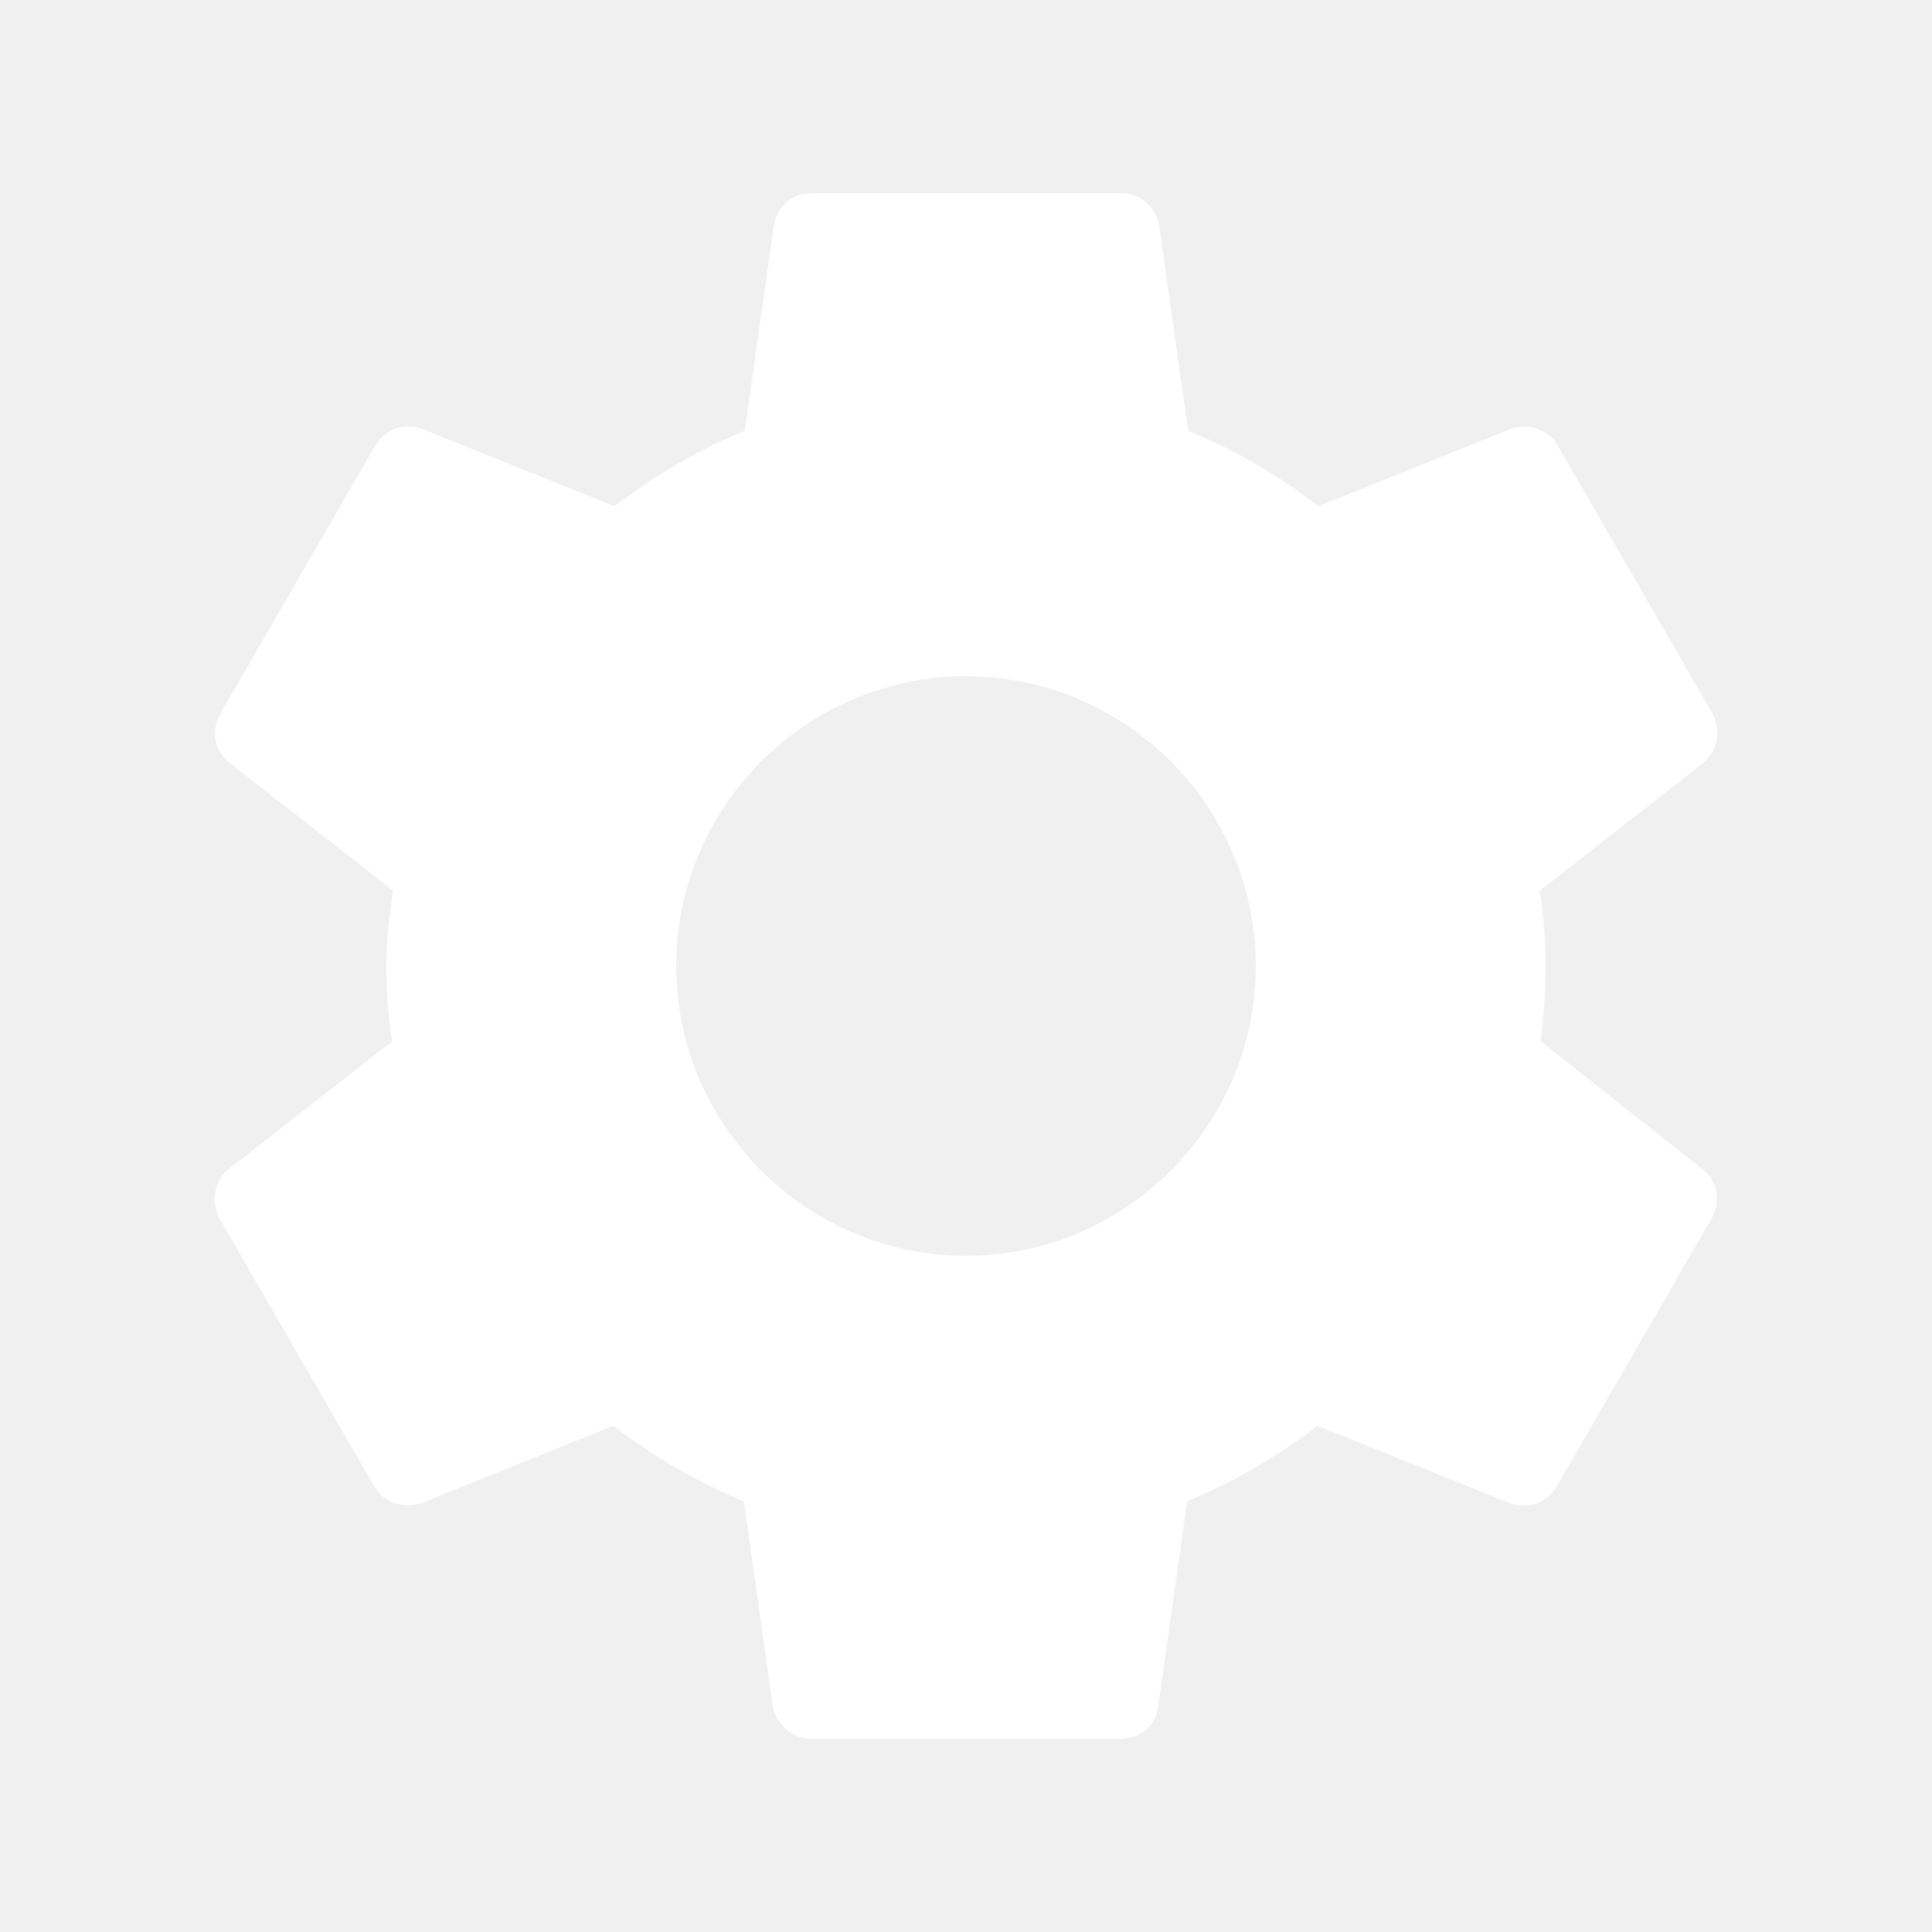
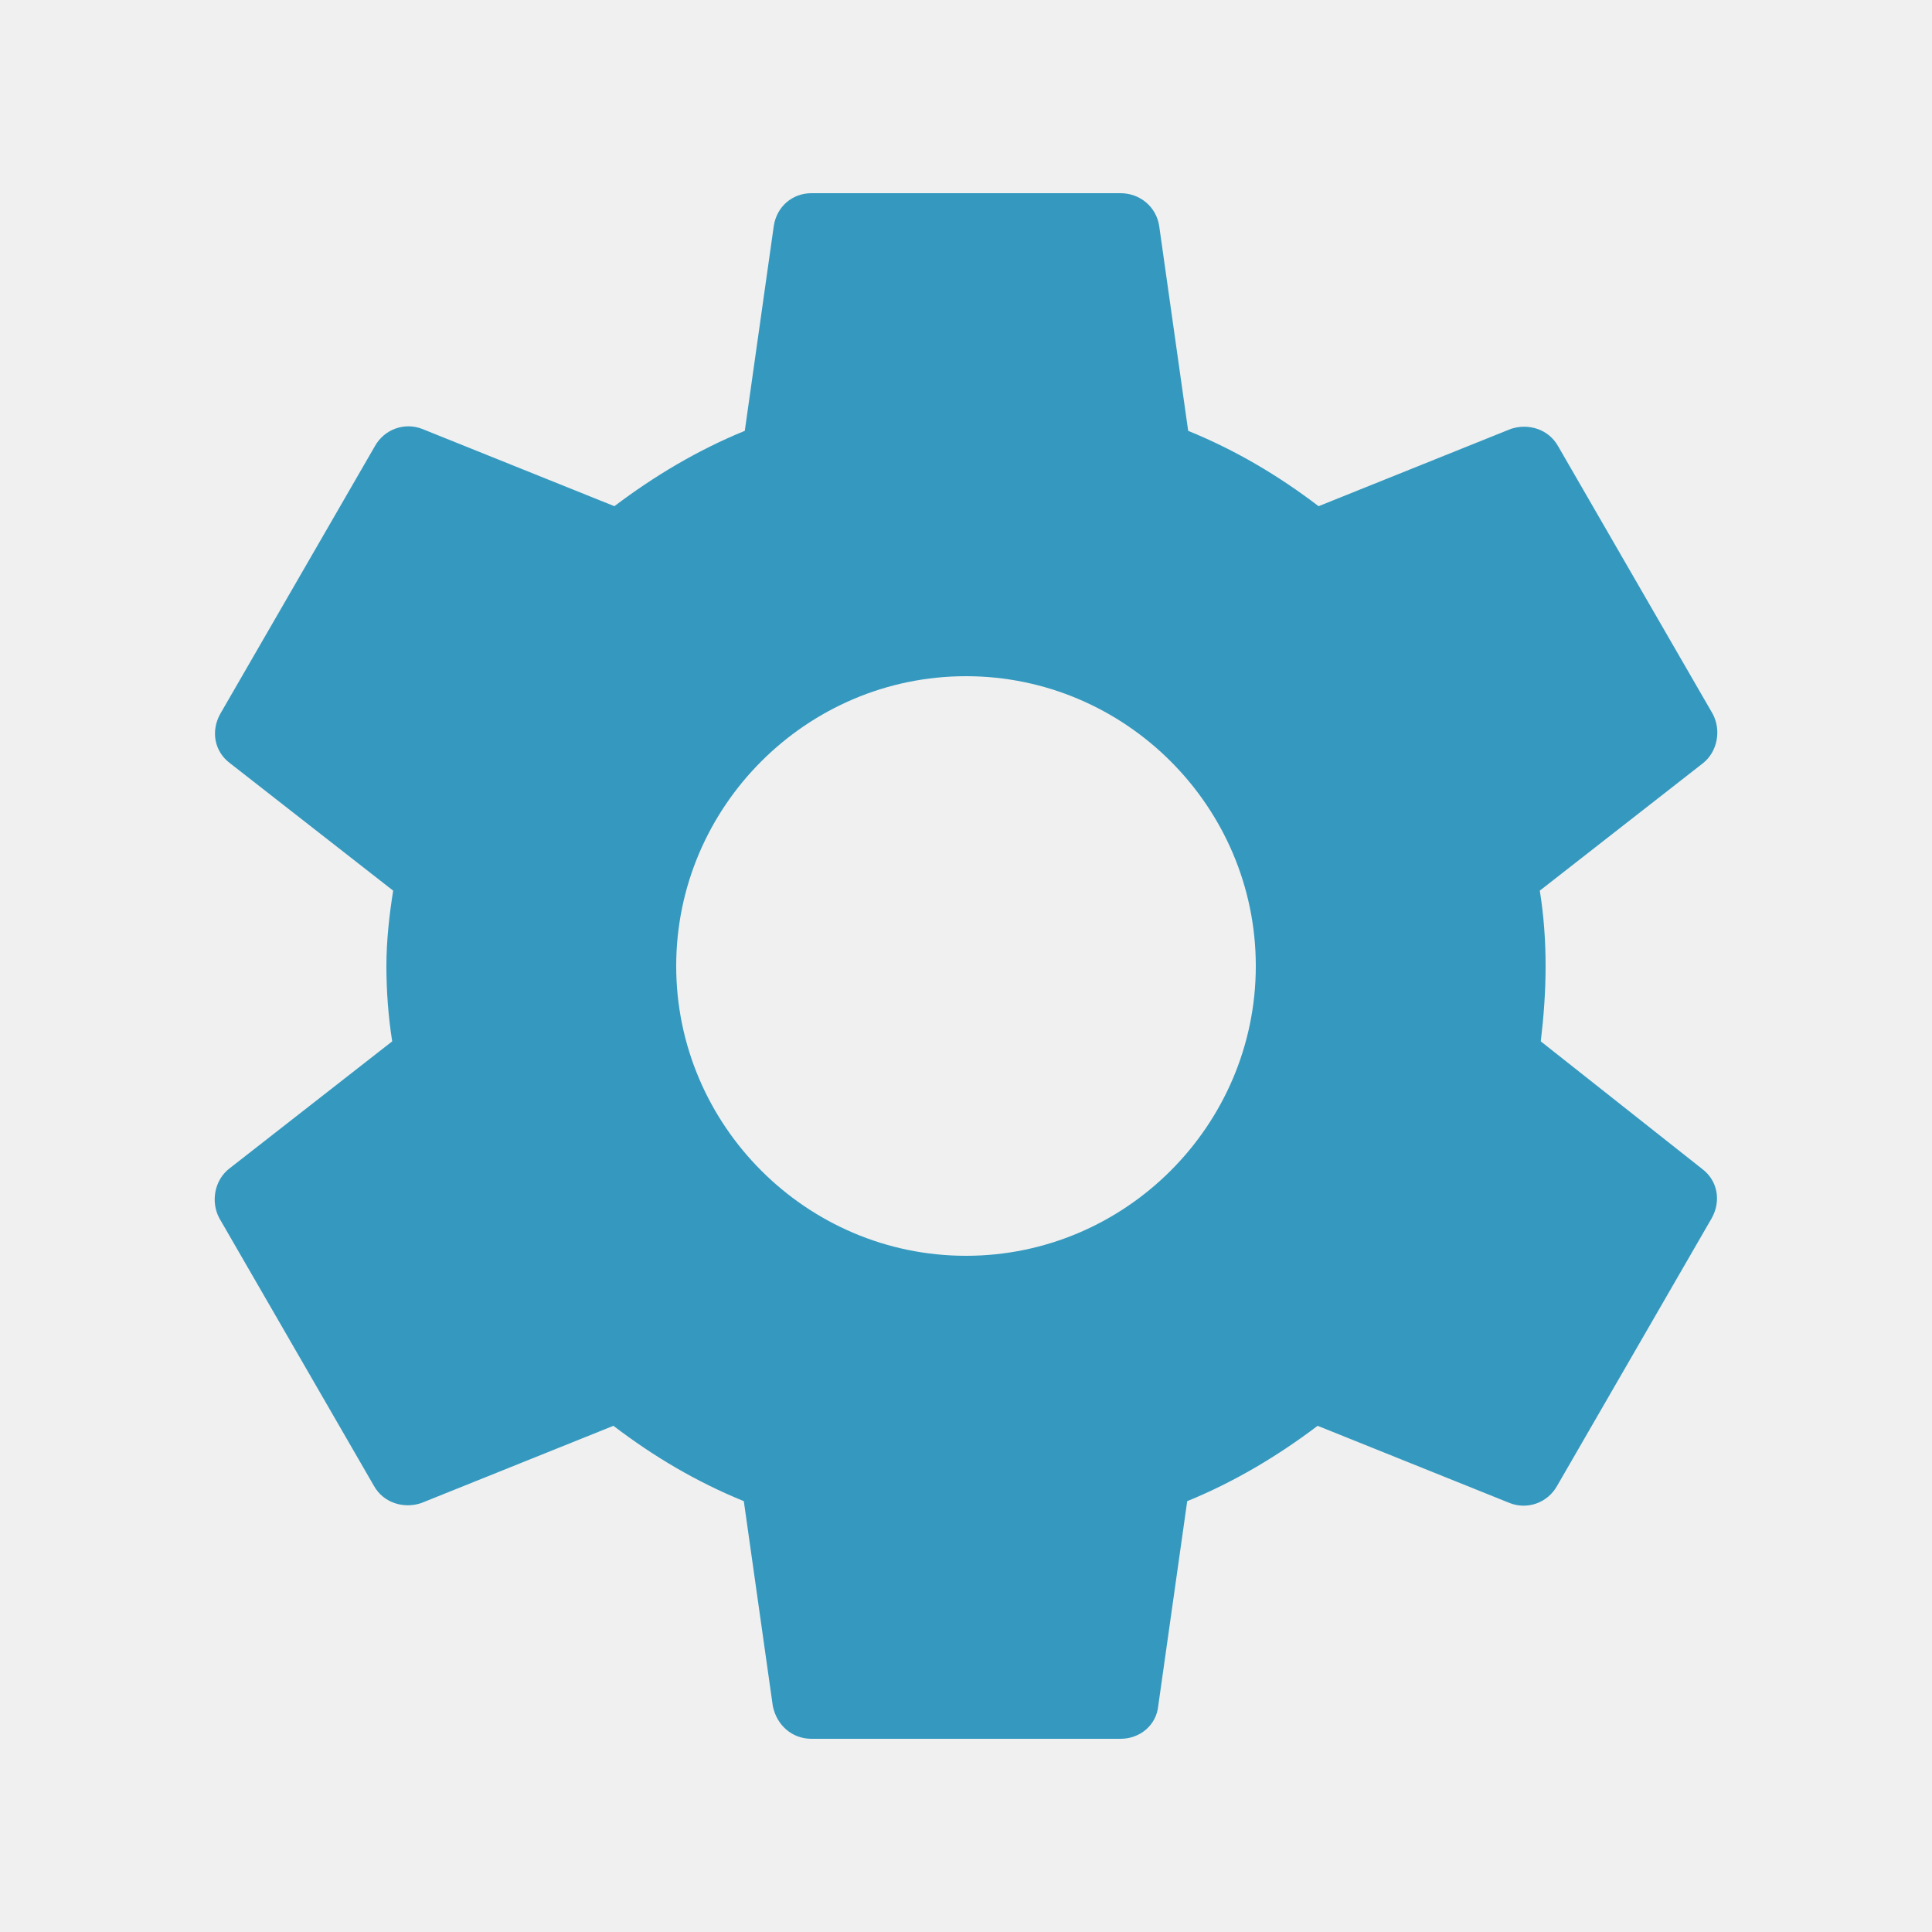
<svg xmlns="http://www.w3.org/2000/svg" width="20" height="20" viewBox="0 0 20 20">
  <path fill="none" d="M0 0h20v20H0V0z" />
-   <path d="M15.95 10.78c.03-.25.05-.51.05-.78s-.02-.53-.06-.78l1.69-1.32c.15-.12.19-.34.1-.51l-1.6-2.77c-.1-.18-.31-.24-.49-.18l-1.99.8c-.42-.32-.86-.58-1.35-.78L12 2.34c-.03-.2-.2-.34-.4-.34H8.4c-.2 0-.36.14-.39.34l-.3 2.12c-.49.2-.94.47-1.35.78l-1.99-.8c-.18-.07-.39 0-.49.18l-1.6 2.77c-.1.18-.06.39.1.51l1.69 1.32c-.04.25-.07.52-.07.78s.02.53.06.78L2.37 12.1c-.15.12-.19.34-.1.51l1.6 2.77c.1.18.31.24.49.18l1.99-.8c.42.32.86.58 1.35.78l.3 2.12c.04.2.2.34.4.34h3.2c.2 0 .37-.14.39-.34l.3-2.12c.49-.2.94-.47 1.35-.78l1.99.8c.18.07.39 0 .49-.18l1.6-2.77c.1-.18.06-.39-.1-.51l-1.67-1.32zM10 13c-1.65 0-3-1.35-3-3s1.35-3 3-3 3 1.35 3 3-1.35 3-3 3z" fill="white" />
+   <path d="M15.95 10.78c.03-.25.05-.51.05-.78s-.02-.53-.06-.78l1.69-1.32c.15-.12.19-.34.1-.51l-1.6-2.77c-.1-.18-.31-.24-.49-.18l-1.99.8c-.42-.32-.86-.58-1.35-.78L12 2.34c-.03-.2-.2-.34-.4-.34H8.4c-.2 0-.36.14-.39.34l-.3 2.12c-.49.2-.94.47-1.35.78l-1.99-.8c-.18-.07-.39 0-.49.18l-1.6 2.77c-.1.18-.06.39.1.51l1.69 1.32c-.04.25-.07.52-.07.78s.02.53.06.78L2.37 12.1c-.15.12-.19.34-.1.51l1.6 2.77c.1.18.31.24.49.18l1.99-.8c.42.32.86.58 1.35.78l.3 2.12c.04.2.2.34.4.34h3.2c.2 0 .37-.14.39-.34l.3-2.12c.49-.2.94-.47 1.35-.78l1.99.8c.18.07.39 0 .49-.18l1.6-2.77c.1-.18.06-.39-.1-.51l-1.67-1.32zM10 13c-1.65 0-3-1.35-3-3s1.35-3 3-3 3 1.35 3 3-1.35 3-3 3z" fill="#3599BF" />
</svg>
